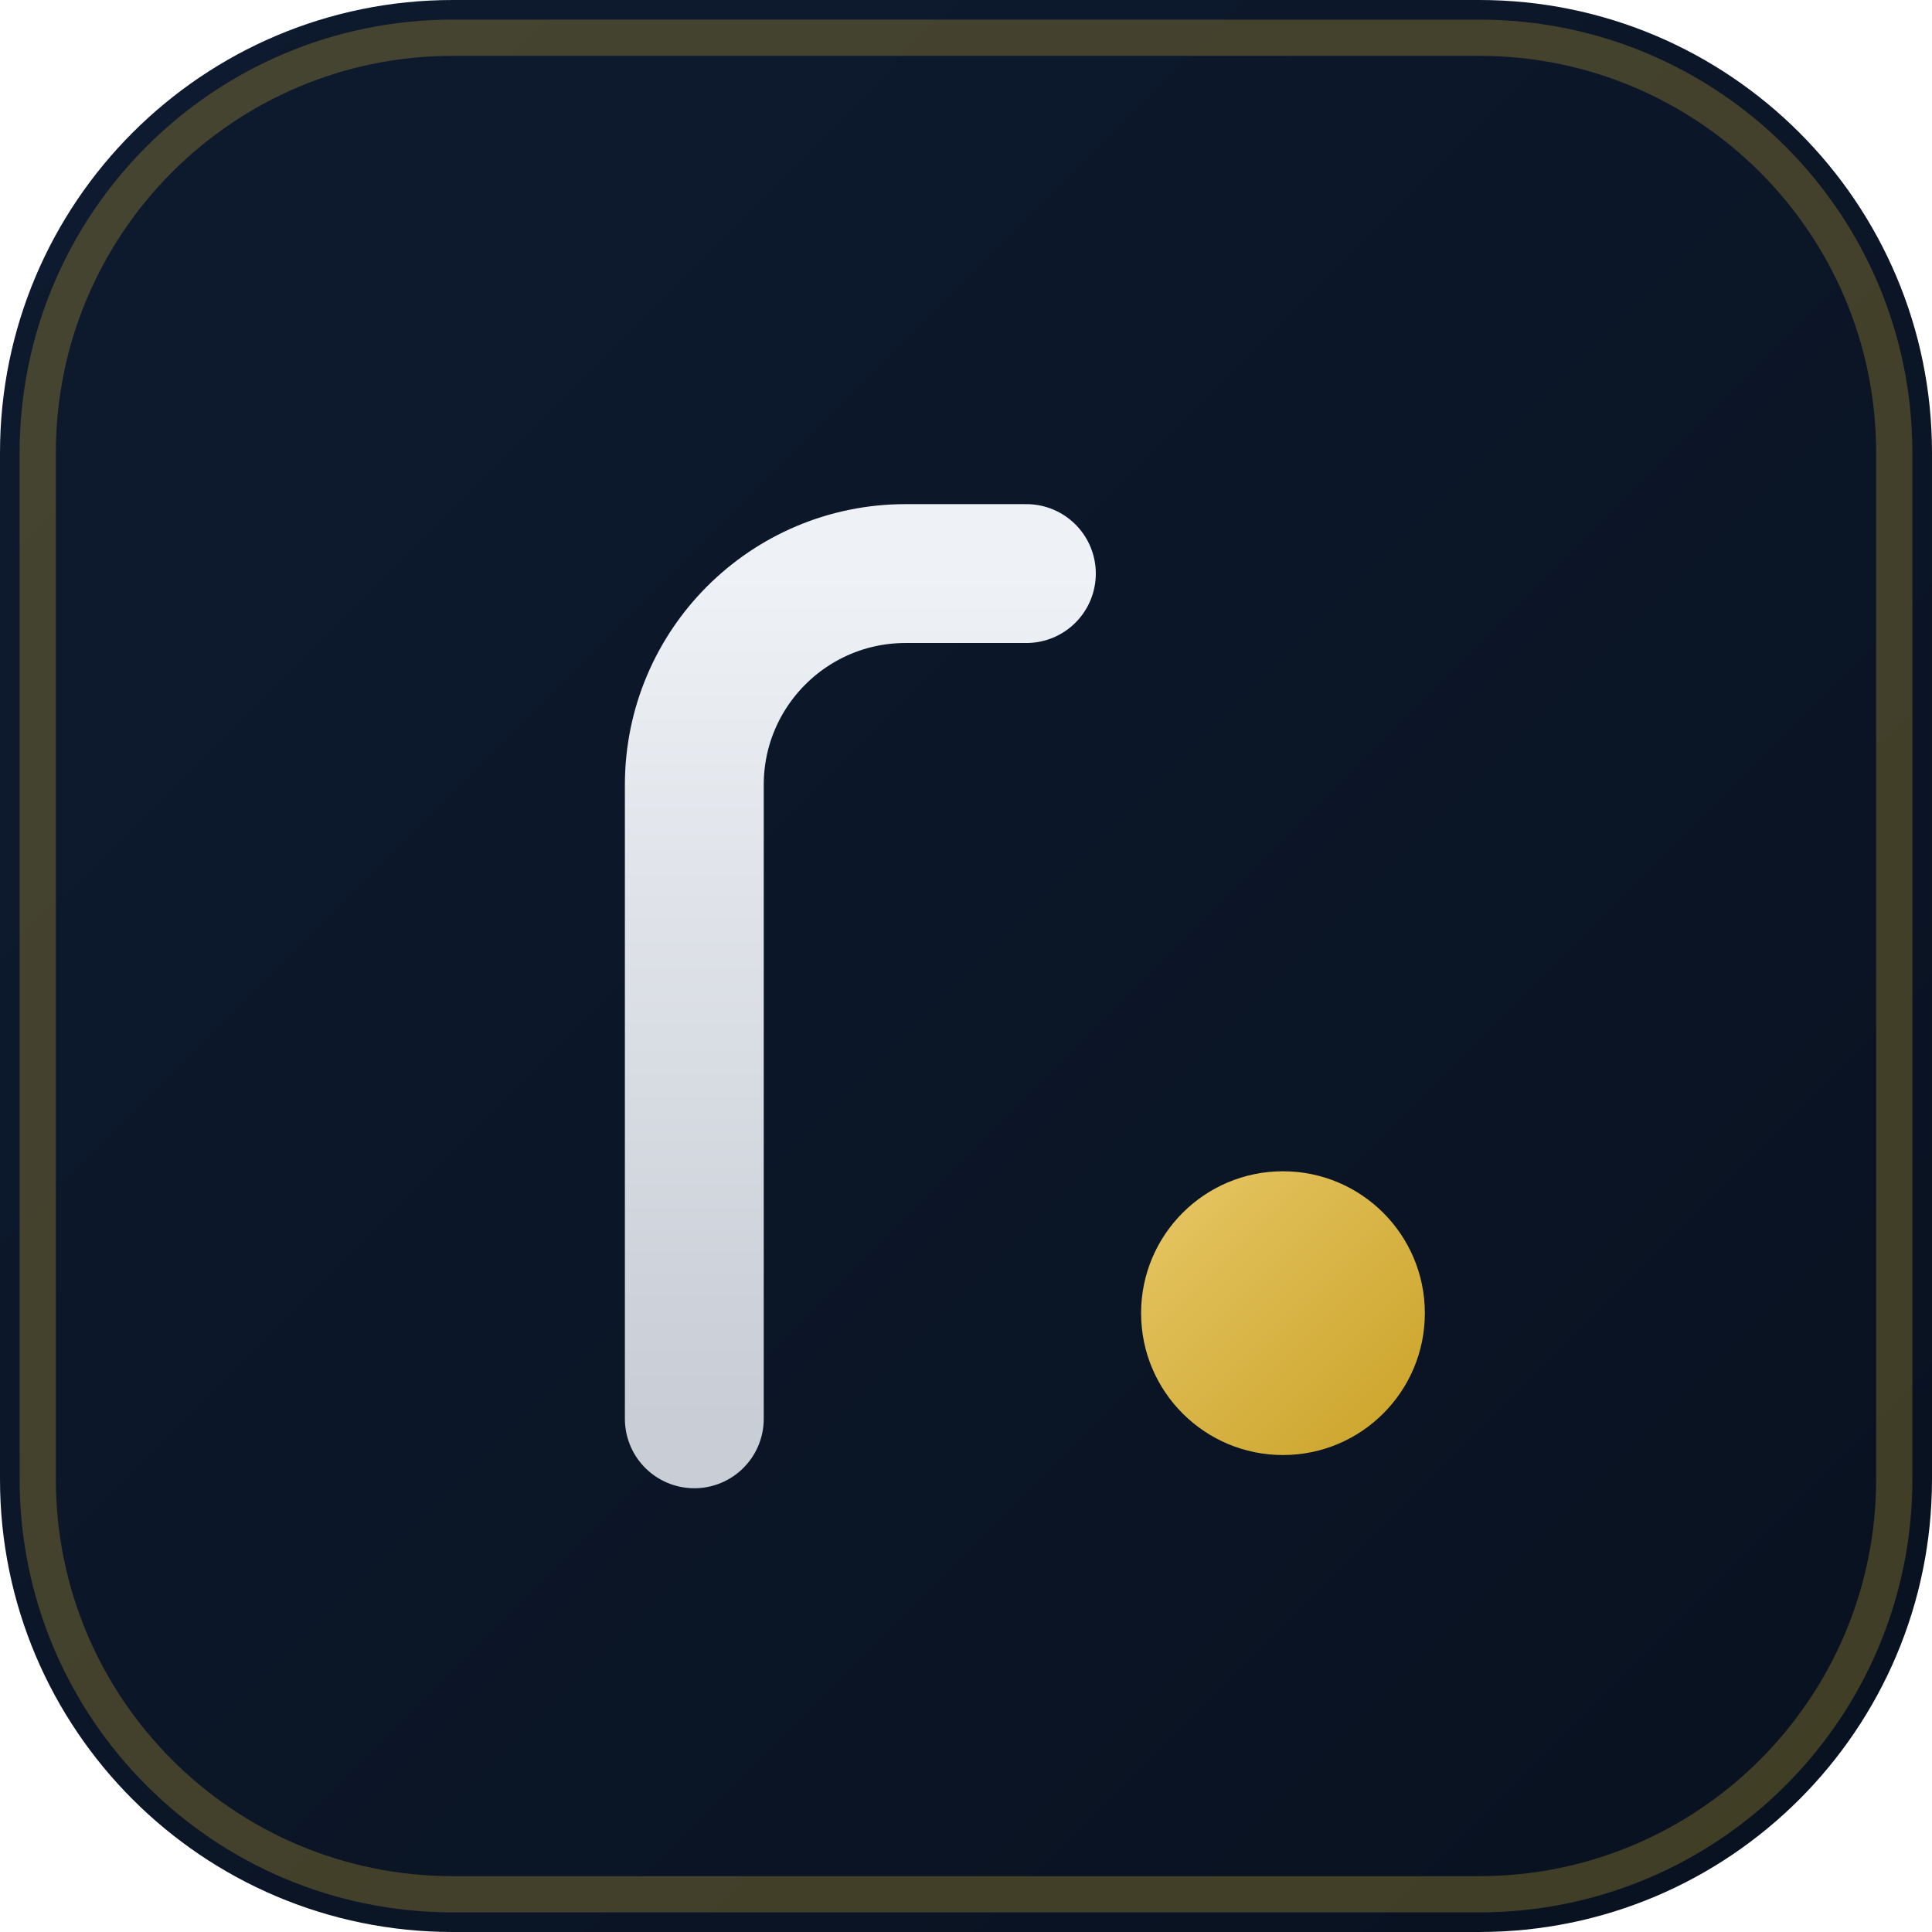
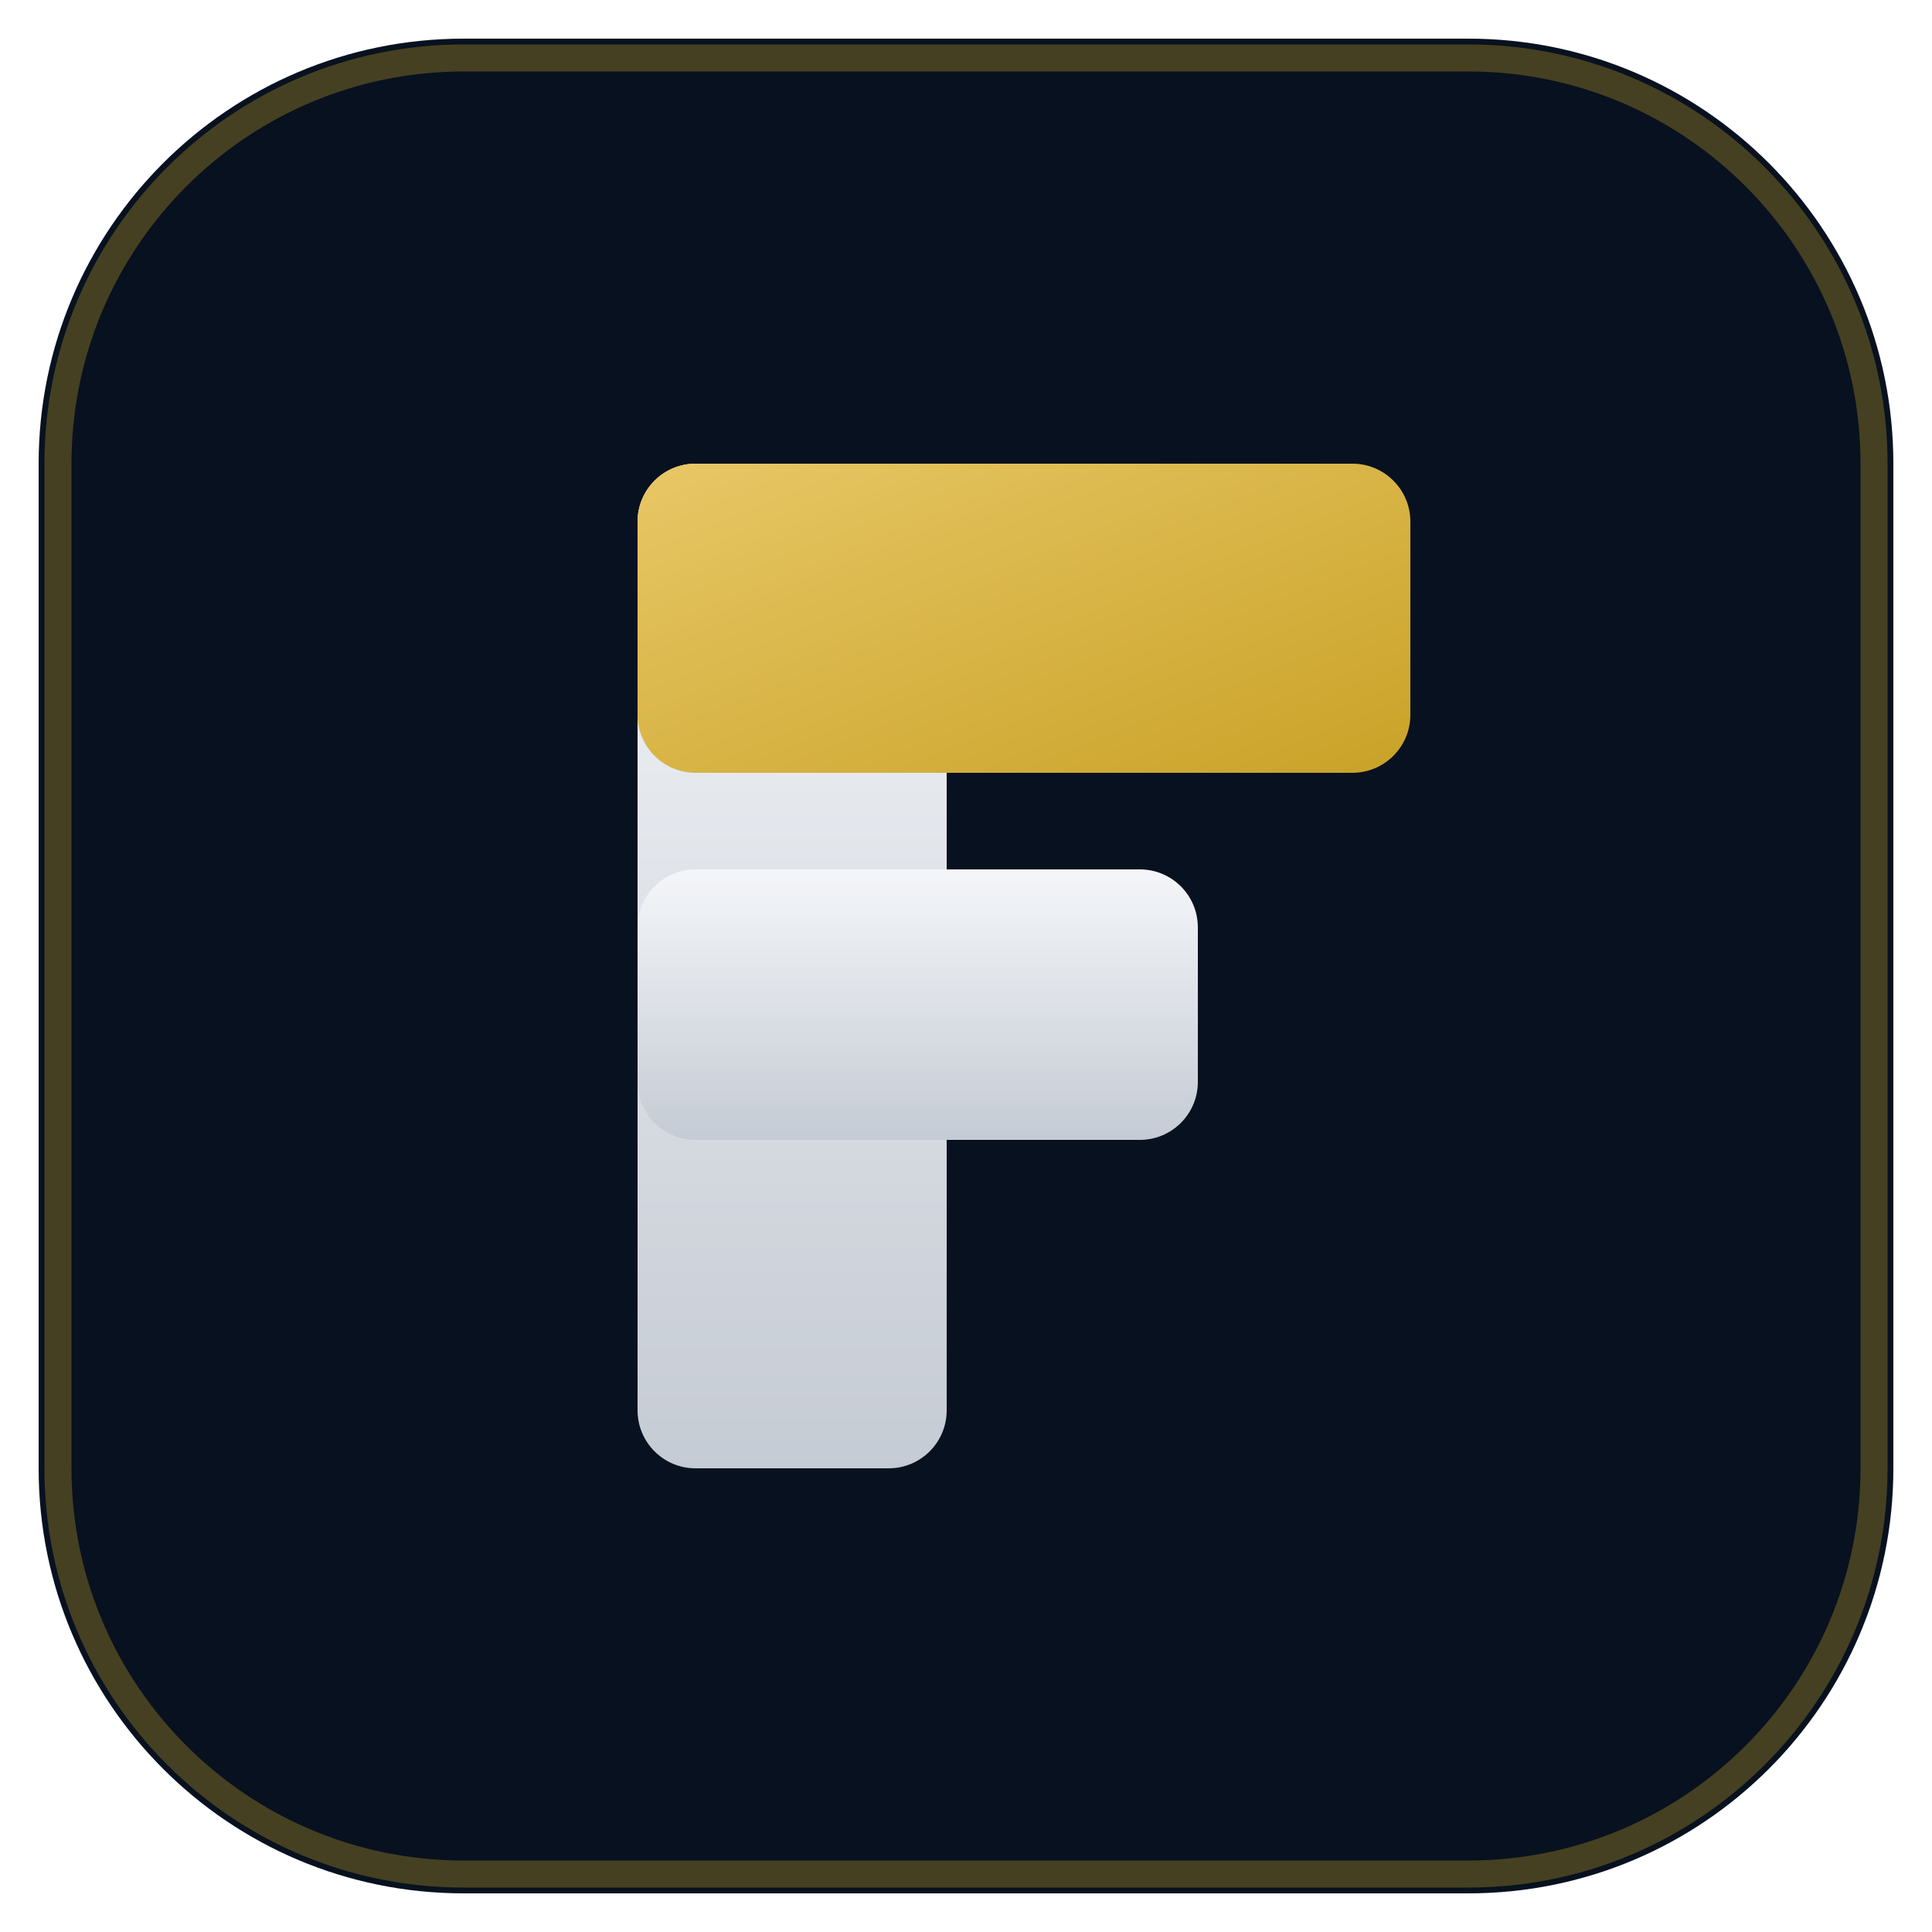
- <svg xmlns="http://www.w3.org/2000/svg" width="64" height="64" viewBox="0 0 64 64">
+ <svg xmlns="http://www.w3.org/2000/svg" viewBox="0 0 100 100" role="img" aria-label="FINMENTOR">
  <defs>
-     <linearGradient id="fmbg" x1="0" y1="0" x2="1" y2="1">
-       <stop offset="0" stop-color="#0E1B30" />
-       <stop offset="1" stop-color="#08111F" />
-     </linearGradient>
-     <linearGradient id="fmsilver" x1="0" y1="0" x2="0" y2="1">
-       <stop offset="0" stop-color="#EEF1F5" />
-       <stop offset="1" stop-color="#C8CDD6" />
-     </linearGradient>
-     <linearGradient id="fmgold" x1="0" y1="0" x2="1" y2="1">
+     <linearGradient id="fmGold" x1="0" y1="0" x2="1" y2="1">
      <stop offset="0" stop-color="#E8C766" />
      <stop offset="1" stop-color="#C9A227" />
    </linearGradient>
+     <linearGradient id="fmSilver" x1="0" y1="0" x2="0" y2="1">
+       <stop offset="0" stop-color="#F4F6F9" />
+       <stop offset="1" stop-color="#C5CBD4" />
+     </linearGradient>
  </defs>
-   <rect width="64" height="64" rx="15" fill="url(#fmbg)" />
-   <rect x="1.25" y="1.25" width="61.5" height="61.5" rx="13.75" fill="none" stroke="#D4AF37" stroke-opacity="0.28" stroke-width="1.2" />
-   <path d="M23 47 V26 a7 7 0 0 1 7-7 h4" fill="none" stroke="url(#fmsilver)" stroke-width="4.6" stroke-linecap="round" stroke-linejoin="round" />
-   <line x1="17.5" y1="30.5" x2="30.5" y2="30.5" stroke="url(#fmsilver)" stroke-width="4.6" stroke-linecap="round" />
-   <circle cx="42.5" cy="43.5" r="4.7" fill="url(#fmgold)" />
+   <rect x="2" y="2" width="96" height="96" rx="22" fill="#08111F" />
+   <rect x="3" y="3" width="94" height="94" rx="21" fill="none" stroke="#C9A227" stroke-opacity="0.32" stroke-width="1.4" />
+   <rect x="33" y="24" width="16" height="52" rx="3" fill="url(#fmSilver)" />
+   <rect x="33" y="45" width="29" height="14" rx="3" fill="url(#fmSilver)" />
+   <rect x="33" y="24" width="40" height="16" rx="3" fill="url(#fmGold)" />
</svg>
